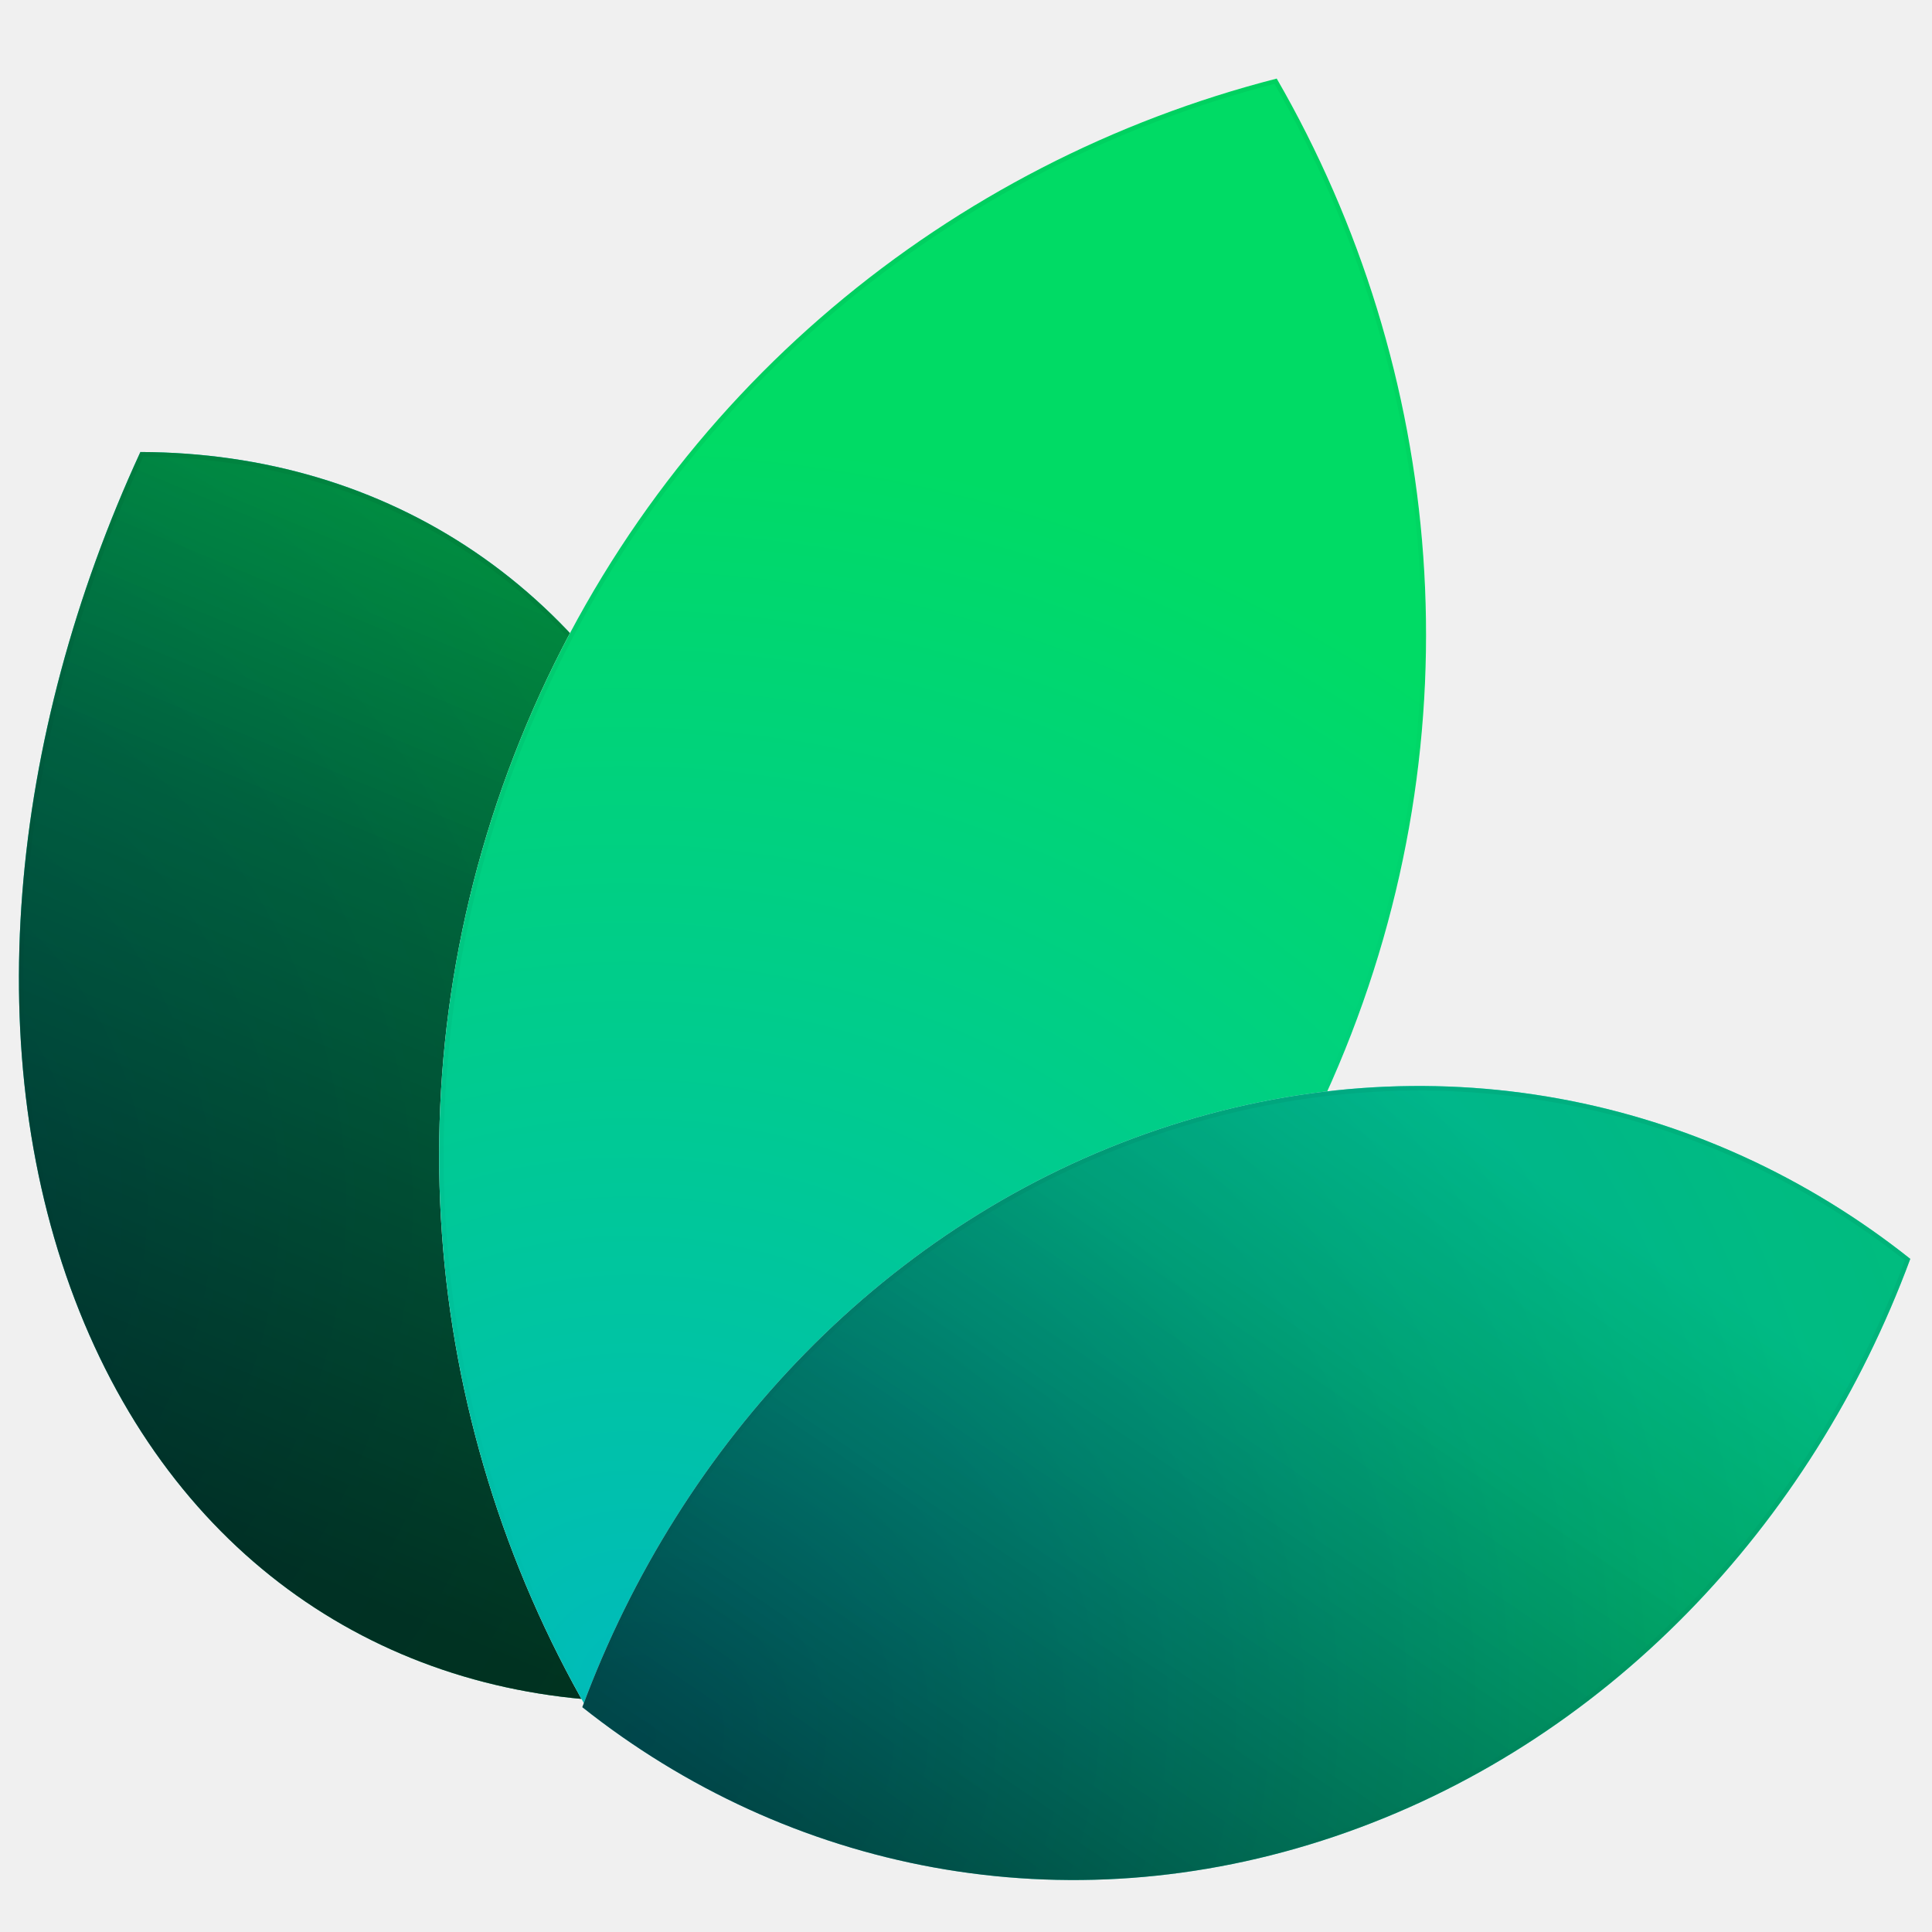
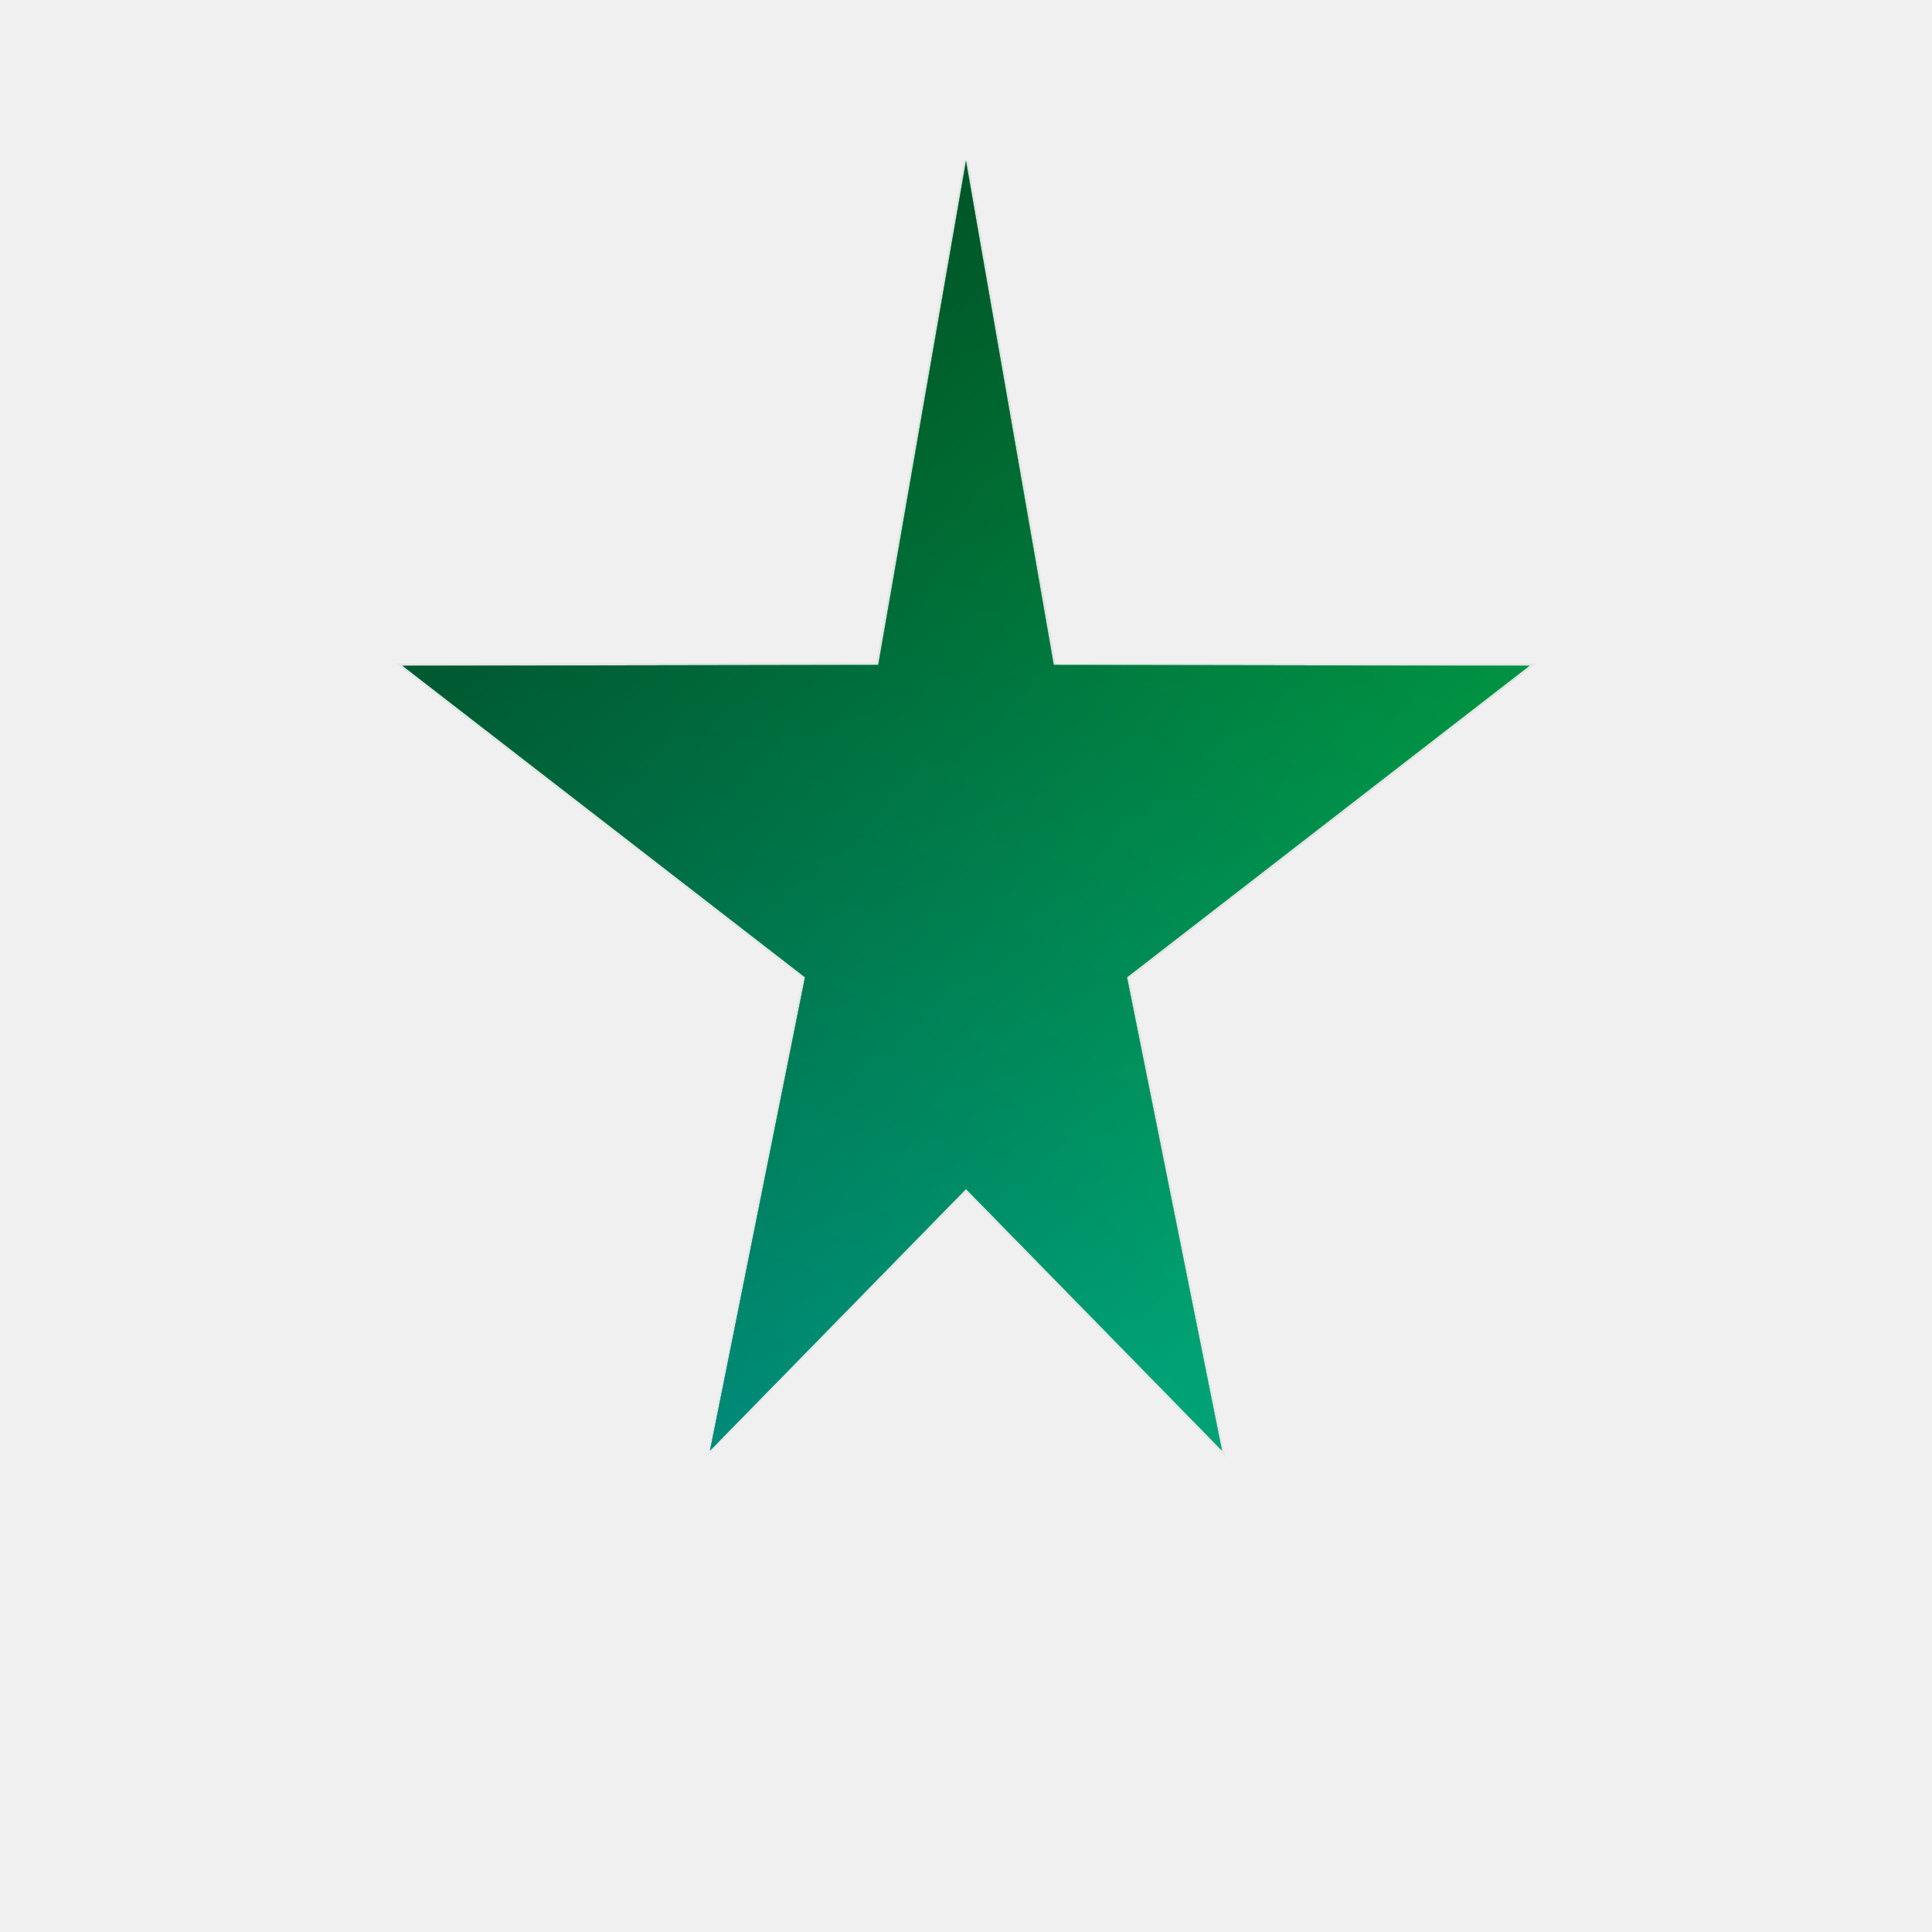
<svg xmlns="http://www.w3.org/2000/svg" width="24" height="24" viewBox="0 0 24 24" fill="none">
-   <path d="M7.953 21.139C4.896 21.13 2.255 19.458 0.987 16.29C-0.28 13.121 0.109 9.163 1.744 5.615C4.801 5.624 7.442 7.296 8.71 10.465C9.977 13.633 9.588 17.591 7.953 21.139Z" fill="white" />
-   <path d="M7.953 21.139C4.896 21.13 2.255 19.458 0.987 16.29C-0.28 13.121 0.109 9.163 1.744 5.615C4.801 5.624 7.442 7.296 8.71 10.465C9.977 13.633 9.588 17.591 7.953 21.139Z" fill="url(#paint0_radial_101_2703)" />
-   <path d="M7.953 21.139C4.896 21.13 2.255 19.458 0.987 16.29C-0.28 13.121 0.109 9.163 1.744 5.615C4.801 5.624 7.442 7.296 8.71 10.465C9.977 13.633 9.588 17.591 7.953 21.139Z" fill="black" fill-opacity="0.5" style="mix-blend-mode:hard-light" />
-   <path d="M7.953 21.139C4.896 21.13 2.255 19.458 0.987 16.29C-0.28 13.121 0.109 9.163 1.744 5.615C4.801 5.624 7.442 7.296 8.71 10.465C9.977 13.633 9.588 17.591 7.953 21.139Z" fill="url(#paint1_linear_101_2703)" fill-opacity="0.5" style="mix-blend-mode:hard-light" />
-   <path d="M8.684 10.476C9.945 13.63 9.561 17.572 7.935 21.111C4.897 21.096 2.274 19.431 1.013 16.279C-0.248 13.124 0.136 9.182 1.762 5.643C4.8 5.659 7.423 7.324 8.684 10.476Z" stroke="url(#paint2_linear_101_2703)" stroke-opacity="0.05" stroke-width="0.056" />
-   <path d="M7.31 21.257C11.354 20.221 14.884 17.375 16.628 13.236C18.373 9.097 17.945 4.587 15.86 0.976C11.816 2.012 8.287 4.858 6.542 8.998C4.797 13.137 5.225 17.646 7.31 21.257Z" fill="white" />
-   <path d="M7.31 21.257C11.354 20.221 14.884 17.375 16.628 13.236C18.373 9.097 17.945 4.587 15.86 0.976C11.816 2.012 8.287 4.858 6.542 8.998C4.797 13.137 5.225 17.646 7.31 21.257Z" fill="url(#paint3_radial_101_2703)" />
-   <path d="M16.603 13.225C14.864 17.349 11.351 20.187 7.324 21.225C5.253 17.624 4.829 13.132 6.568 9.009C8.306 4.885 11.819 2.047 15.846 1.009C17.918 4.61 18.341 9.101 16.603 13.225Z" stroke="url(#paint4_linear_101_2703)" stroke-opacity="0.05" stroke-width="0.056" />
-   <path d="M7.234 21.207C9.789 23.237 13.21 23.951 16.577 22.814C19.944 21.677 22.506 18.945 23.73 15.638C21.175 13.608 17.754 12.894 14.387 14.031C11.02 15.168 8.458 17.901 7.234 21.207Z" fill="white" />
-   <path d="M7.234 21.207C9.789 23.237 13.21 23.951 16.577 22.814C19.944 21.677 22.506 18.945 23.73 15.638C21.175 13.608 17.754 12.894 14.387 14.031C11.02 15.168 8.458 17.901 7.234 21.207Z" fill="url(#paint5_radial_101_2703)" />
-   <path d="M7.234 21.207C9.789 23.237 13.21 23.951 16.577 22.814C19.944 21.677 22.506 18.945 23.73 15.638C21.175 13.608 17.754 12.894 14.387 14.031C11.02 15.168 8.458 17.901 7.234 21.207Z" fill="black" fill-opacity="0.2" style="mix-blend-mode:hard-light" />
-   <path d="M7.234 21.207C9.789 23.237 13.21 23.951 16.577 22.814C19.944 21.677 22.506 18.945 23.73 15.638C21.175 13.608 17.754 12.894 14.387 14.031C11.02 15.168 8.458 17.901 7.234 21.207Z" fill="url(#paint6_linear_101_2703)" fill-opacity="0.5" style="mix-blend-mode:hard-light" />
-   <path d="M16.568 22.787C13.218 23.918 9.814 23.212 7.267 21.198C8.492 17.907 11.044 15.189 14.396 14.058C17.747 12.927 21.15 13.633 23.697 15.648C22.472 18.938 19.92 21.656 16.568 22.787Z" stroke="url(#paint7_linear_101_2703)" stroke-opacity="0.05" stroke-width="0.056" />
+   <path d="M12 2L13.09 8.26L19 8.27L14 12.14L15.18 18.02L12 14.77L8.82 18.02L10 12.14L5 8.27L10.91 8.26L12 2Z" fill="white" />
+   <path d="M12 2L13.09 8.26L19 8.27L14 12.14L15.18 18.02L12 14.77L8.82 18.02L10 12.14L5 8.27L10.91 8.26L12 2Z" fill="url(#paint0_radial_101_2703)" />
+   <path d="M12 2L13.09 8.26L19 8.27L14 12.14L15.18 18.02L12 14.77L8.82 18.02L10 12.14L5 8.27L10.91 8.26L12 2Z" fill="black" fill-opacity="0.5" style="mix-blend-mode:hard-light" />
+   <path d="M12 2L13.09 8.26L19 8.27L14 12.14L15.18 18.02L12 14.77L8.82 18.02L10 12.14L5 8.27L10.91 8.26L12 2Z" fill="url(#paint1_linear_101_2703)" fill-opacity="0.5" style="mix-blend-mode:hard-light" />
+   <path d="M12.68 8.27L19 8.27L14 12.14L15.18 18.02L12 14.77L8.82 18.02L10 12.14L5 8.27L10.91 8.26L12 2L13.09 8.26L12.68 8.27Z" stroke="url(#paint2_linear_101_2703)" stroke-opacity="0.05" stroke-width="0.056" />
+   <path d="M12 2L13.09 8.26L19 8.27L14 12.14L15.18 18.02L12 14.77L8.82 18.02L10 12.14L5 8.27L10.91 8.26L12 2Z" fill="white" />
+   <path d="M12 2L13.09 8.26L19 8.27L14 12.14L15.18 18.02L12 14.77L8.82 18.02L10 12.14L5 8.27L10.91 8.26L12 2Z" fill="url(#paint3_radial_101_2703)" />
+   <path d="M12 2L13.09 8.26L19 8.27L14 12.14L15.18 18.02L12 14.77L8.82 18.02L10 12.14L5 8.27L10.91 8.26L12 2Z" fill="black" fill-opacity="0.2" style="mix-blend-mode:hard-light" />
+   <path d="M12 2L13.09 8.26L19 8.27L14 12.14L15.18 18.02L12 14.77L8.82 18.02L10 12.14L5 8.27L10.91 8.26L12 2Z" fill="url(#paint4_linear_101_2703)" fill-opacity="0.5" style="mix-blend-mode:hard-light" />
+   <path d="M12 2L13.09 8.26L19 8.27L14 12.14L15.18 18.02L12 14.77L8.82 18.02L10 12.14L5 8.27L10.91 8.26L12 2Z" stroke="url(#paint5_linear_101_2703)" stroke-opacity="0.05" stroke-width="0.056" />
  <defs>
    <radialGradient id="paint0_radial_101_2703" cx="0" cy="0" r="1" gradientUnits="userSpaceOnUse" gradientTransform="translate(-3.00503 15.023) rotate(-10.029) scale(17.9572 17.784)">
      <stop stop-color="#00B0BB" />
      <stop offset="1" stop-color="#00DB65" />
    </radialGradient>
    <linearGradient id="paint1_linear_101_2703" x1="7.39" y1="4.813" x2="1.63" y2="18.689" gradientUnits="userSpaceOnUse">
      <stop stop-color="#18E299" />
      <stop offset="1" />
    </linearGradient>
    <linearGradient id="paint2_linear_101_2703" x1="7.948" y1="8.016" x2="1.761" y2="18.746" gradientUnits="userSpaceOnUse">
      <stop />
      <stop offset="1" stop-opacity="0" />
    </linearGradient>
    <radialGradient id="paint3_radial_101_2703" cx="0" cy="0" r="1" gradientUnits="userSpaceOnUse" gradientTransform="translate(8.11404 20.8822) rotate(-75.7542) scale(21.6246 23.7772)">
      <stop stop-color="#00BBBB" />
      <stop offset="0.713" stop-color="#00DB65" />
    </radialGradient>
    <linearGradient id="paint4_linear_101_2703" x1="7.602" y1="5.871" x2="15.556" y2="16.372" gradientUnits="userSpaceOnUse">
      <stop />
      <stop offset="1" stop-opacity="0" />
    </linearGradient>
    <radialGradient id="paint5_radial_101_2703" cx="0" cy="0" r="1" gradientUnits="userSpaceOnUse" gradientTransform="translate(7.84537 21.5181) rotate(-20.3525) scale(18.5603 17.32)">
      <stop stop-color="#00B0BB" />
      <stop offset="1" stop-color="#00DB65" />
    </radialGradient>
    <linearGradient id="paint6_linear_101_2703" x1="16.808" y1="13.007" x2="10.041" y2="22.994" gradientUnits="userSpaceOnUse">
      <stop stop-color="#00B1BC" />
      <stop offset="1" />
    </linearGradient>
    <linearGradient id="paint7_linear_101_2703" x1="16.808" y1="13.007" x2="14.169" y2="23.841" gradientUnits="userSpaceOnUse">
      <stop />
      <stop offset="1" stop-opacity="0" />
    </linearGradient>
  </defs>
</svg>
